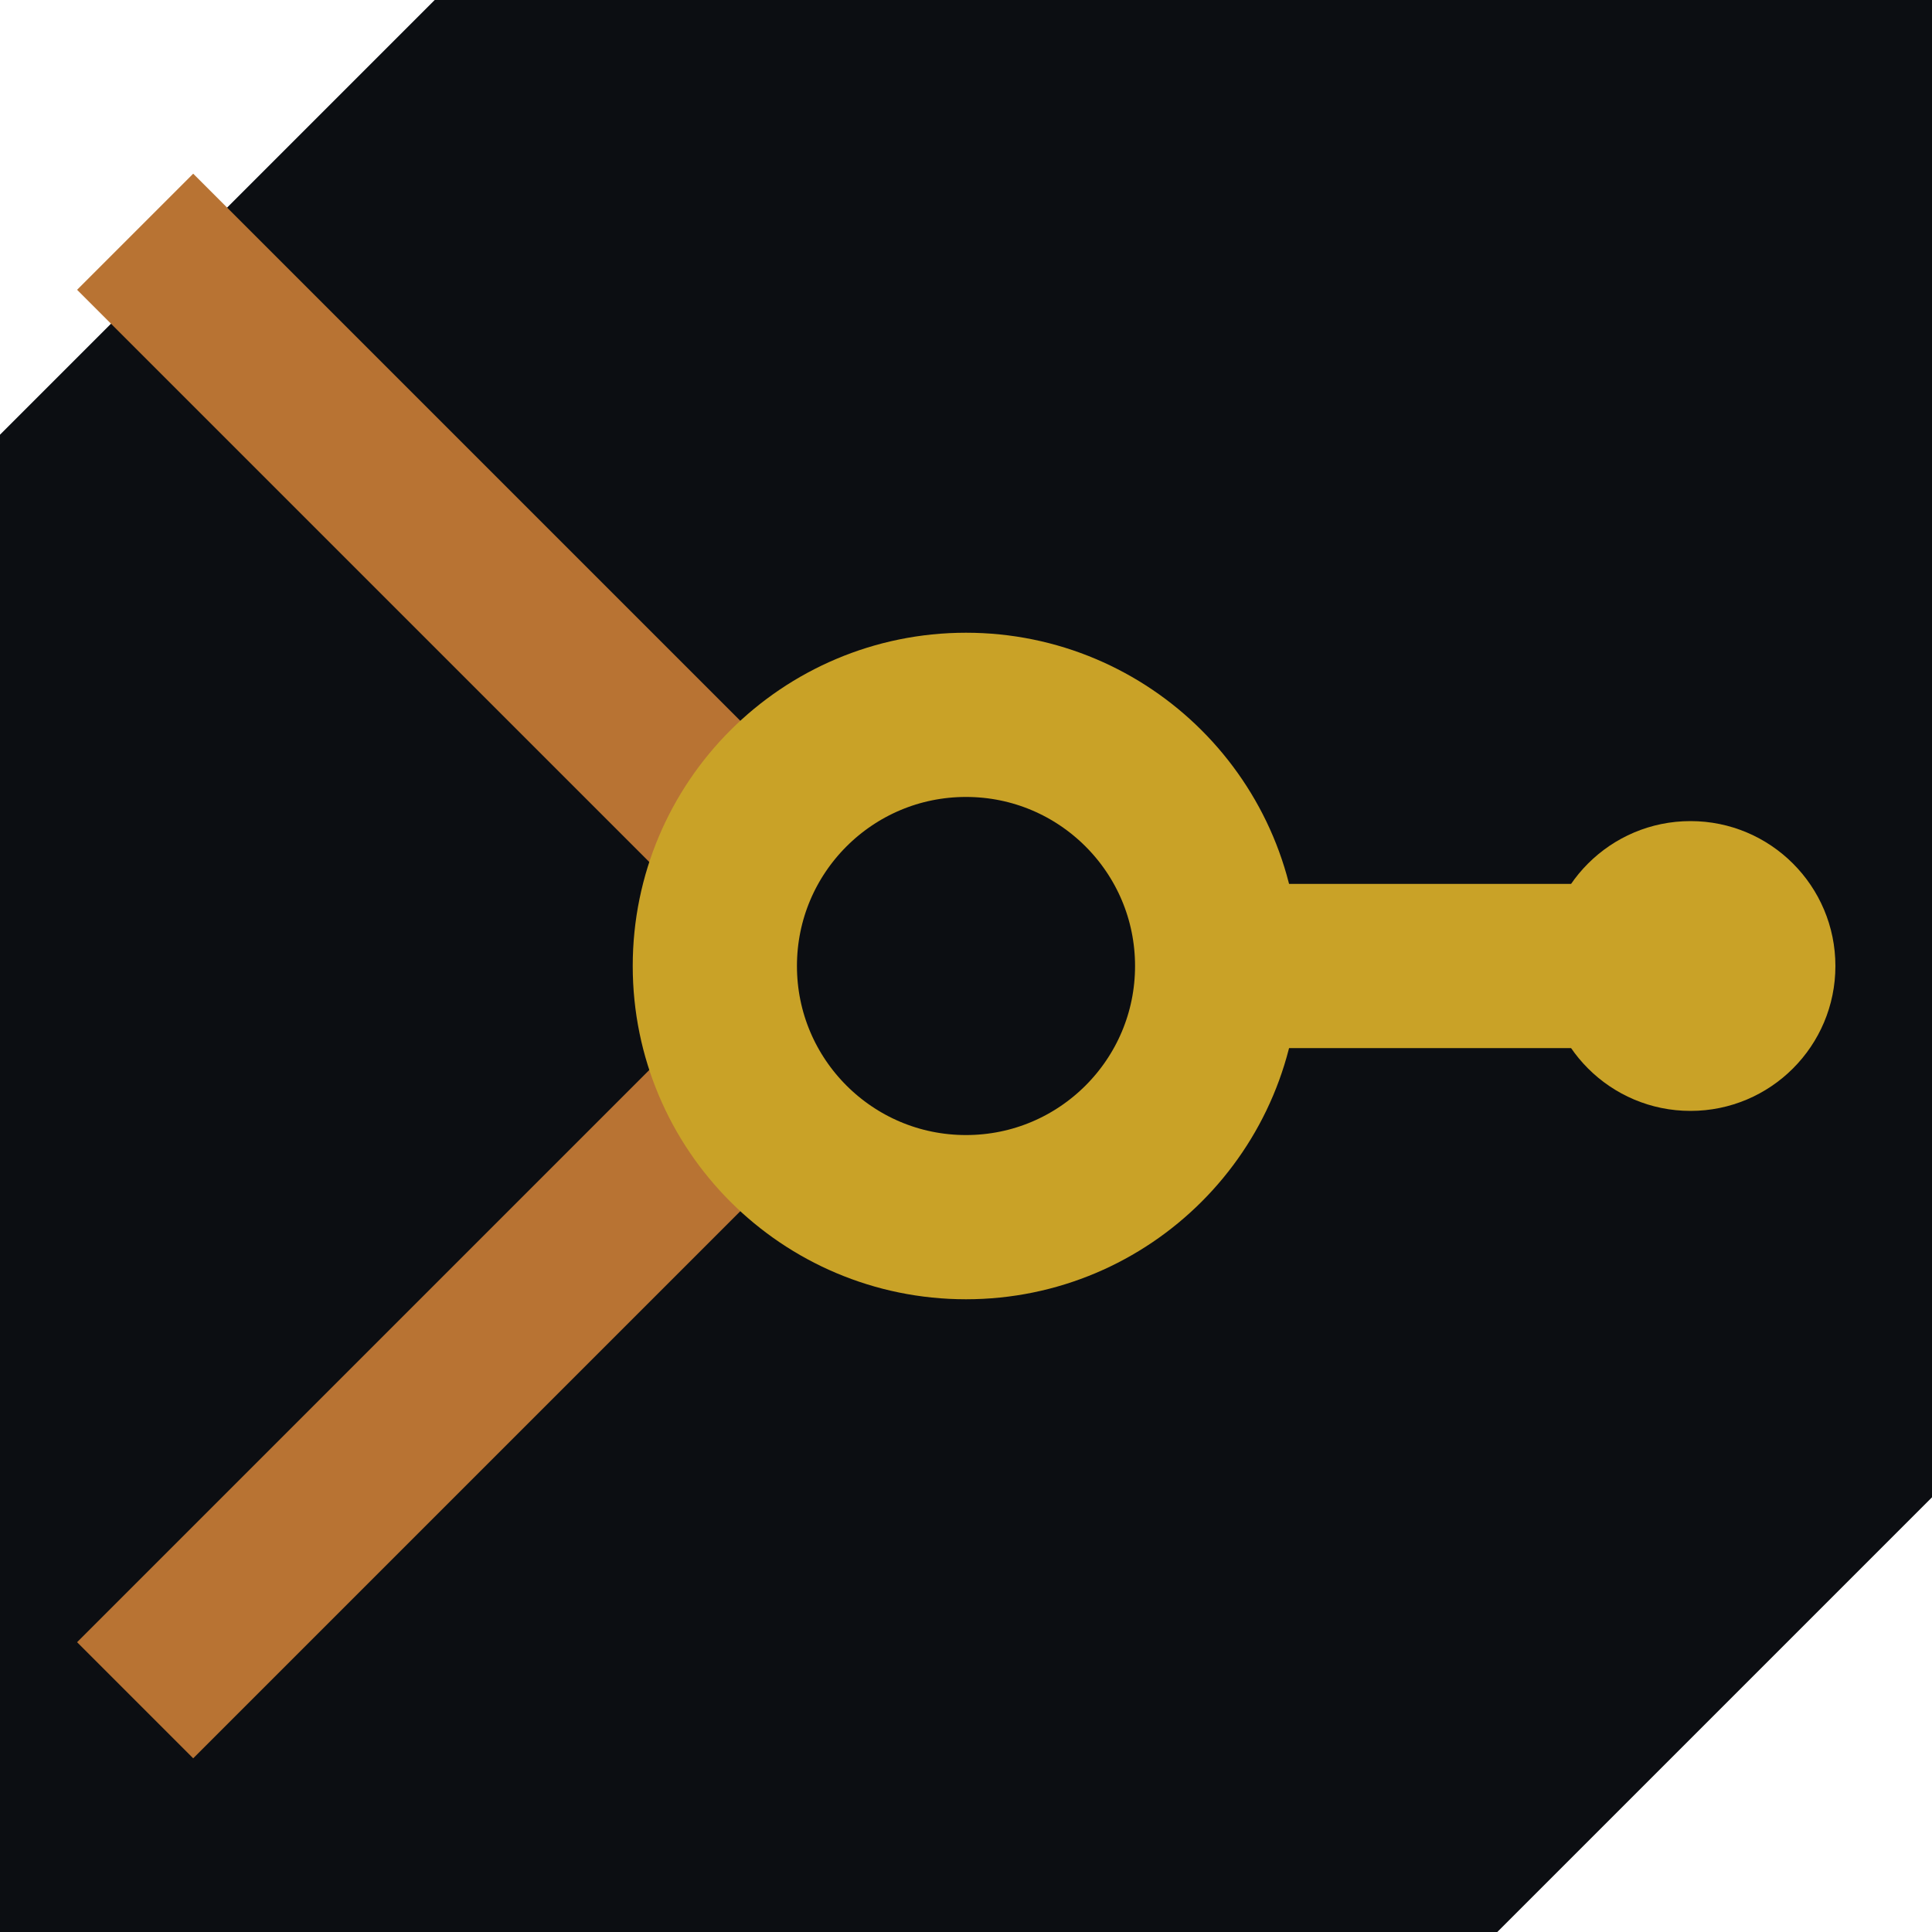
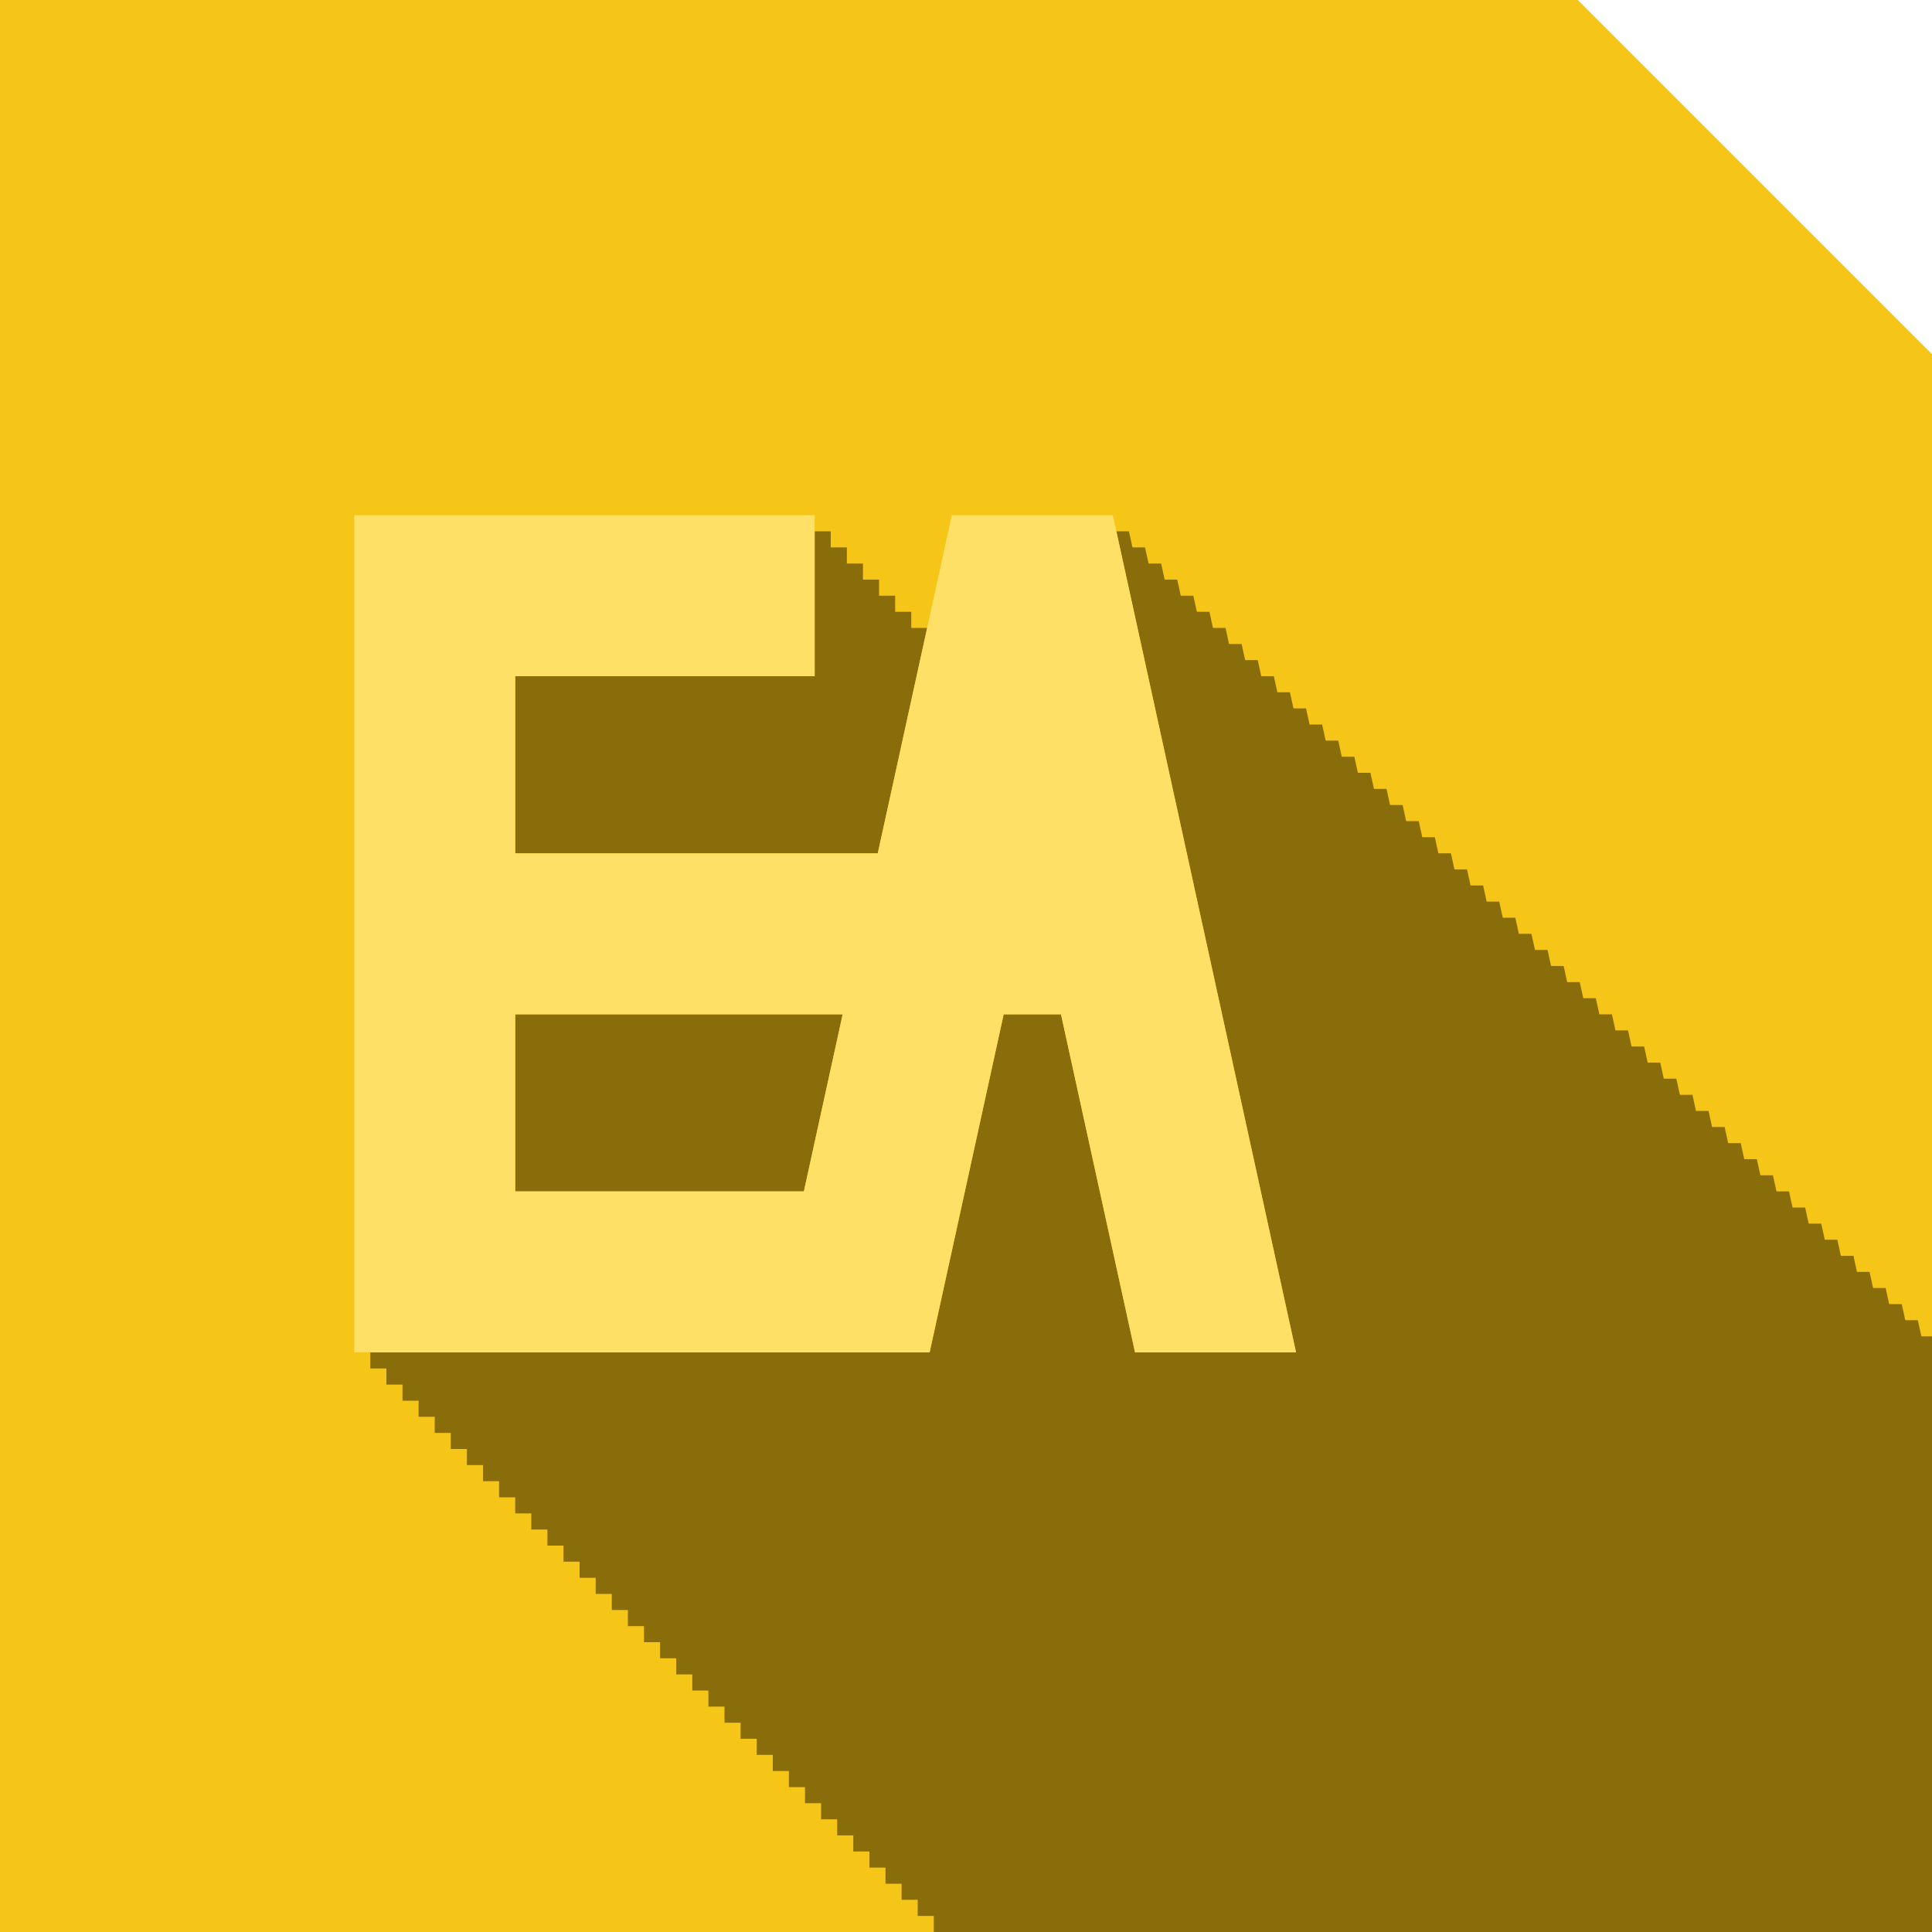
- <svg xmlns="http://www.w3.org/2000/svg" width="32" height="32" viewBox="0 0 40 40" role="img" aria-label="ElectronArt">
-   <path d="M9 0 H40 V31 L31 40 H0 V9 Z" fill="#0C0E12" />
-   <g fill="none" stroke="#B87333" stroke-width="3.4" stroke-linecap="square">
-     <path d="M4 34 L16 22" />
-     <path d="M4 6 L16 18" />
-   </g>
-   <path d="M25 20 L34 20" stroke="#C9A227" stroke-width="3.4" stroke-linecap="square" fill="none" />
-   <circle cx="20" cy="20" r="5.2" fill="#0C0E12" stroke="#C9A227" stroke-width="3.4" />
-   <circle cx="35" cy="20" r="3" fill="#C9A227" />
+ <svg xmlns="http://www.w3.org/2000/svg" width="120" height="120" viewBox="0 0 120 120" role="img" aria-label="ElectronArt">
+   <path d="M0.0 0.0 L98.0 0.0 L120.0 22.0 L120.0 120.0 L0.0 120.0 L0.0 0.0 Z" fill="#F5C518" fill-rule="evenodd" />
+   <path d="M50.6 33.0 L51.6 33.0 L51.6 34.0 L52.6 34.0 L52.6 35.0 L53.6 35.0 L53.6 36.0 L54.6 36.0 L54.6 37.0 L55.6 37.0 L55.6 38.0 L56.6 38.0 L56.6 39.0 L57.59 39.0 L54.52 53.0 L32.0 53.0 L32.0 42.0 L50.6 42.0 L50.6 33.0 M69.34 33.0 L70.12 33.0 L70.34 34.0 L71.12 34.0 L71.34 35.0 L72.12 35.0 L72.34 36.0 L73.12 36.0 L73.34 37.0 L74.12 37.0 L74.34 38.0 L75.12 38.0 L75.34 39.0 L76.12 39.0 L76.34 40.0 L77.12 40.0 L77.34 41.0 L78.12 41.0 L78.34 42.0 L79.12 42.0 L79.34 43.0 L80.12 43.0 L80.34 44.0 L81.12 44.0 L81.34 45.0 L82.12 45.0 L82.34 46.0 L83.12 46.0 L83.34 47.0 L84.12 47.0 L84.34 48.0 L85.12 48.0 L85.34 49.0 L86.12 49.0 L86.34 50.0 L87.12 50.0 L87.34 51.0 L88.12 51.0 L88.34 52.0 L89.12 52.0 L89.34 53.0 L90.12 53.0 L90.34 54.0 L91.12 54.0 L91.34 55.0 L92.12 55.0 L92.34 56.0 L93.12 56.0 L93.34 57.0 L94.12 57.0 L94.34 58.0 L95.12 58.0 L95.34 59.0 L96.12 59.0 L96.34 60.0 L97.12 60.0 L97.34 61.0 L98.12 61.0 L98.34 62.0 L99.12 62.0 L99.34 63.0 L100.12 63.0 L100.34 64.0 L101.12 64.0 L101.34 65.0 L102.12 65.0 L102.34 66.0 L103.12 66.0 L103.34 67.0 L104.12 67.0 L104.34 68.0 L105.12 68.0 L105.34 69.0 L106.12 69.0 L106.34 70.0 L107.12 70.0 L107.34 71.0 L108.12 71.0 L108.34 72.0 L109.12 72.0 L109.34 73.0 L110.12 73.0 L110.34 74.0 L111.12 74.0 L111.34 75.0 L112.12 75.0 L112.34 76.0 L113.12 76.0 L113.34 77.0 L114.12 77.0 L114.34 78.0 L115.12 78.0 L115.34 79.0 L116.12 79.0 L116.34 80.0 L117.12 80.0 L117.34 81.0 L118.12 81.0 L118.34 82.0 L119.12 82.0 L119.34 83.0 L120.0 83.0 L120.0 120.0 L58.0 120.0 L58.0 119.0 L57.0 119.0 L57.0 118.0 L56.0 118.0 L56.0 117.0 L55.0 117.0 L55.0 116.0 L54.0 116.0 L54.0 115.0 L53.0 115.0 L53.0 114.0 L52.0 114.0 L52.0 113.0 L51.0 113.0 L51.0 112.0 L50.0 112.0 L50.0 111.0 L49.0 111.0 L49.0 110.0 L48.0 110.0 L48.0 109.0 L47.0 109.0 L47.0 108.0 L46.0 108.0 L46.0 107.0 L45.0 107.0 L45.0 106.0 L44.0 106.0 L44.0 105.0 L43.0 105.0 L43.0 104.0 L42.0 104.0 L42.0 103.0 L41.0 103.0 L41.0 102.0 L40.0 102.0 L40.0 101.0 L39.0 101.0 L39.0 100.0 L38.0 100.0 L38.0 99.0 L37.0 99.0 L37.0 98.0 L36.0 98.0 L36.0 97.0 L35.0 97.0 L35.0 96.0 L34.0 96.0 L34.0 95.0 L33.0 95.0 L33.0 94.0 L32.0 94.0 L32.0 93.0 L31.0 93.0 L31.0 92.0 L30.0 92.0 L30.0 91.0 L29.0 91.0 L29.0 90.0 L28.0 90.0 L28.0 89.0 L27.0 89.0 L27.0 88.0 L26.0 88.0 L26.0 87.0 L25.0 87.0 L25.0 86.0 L24.0 86.0 L24.0 85.0 L23.0 85.0 L23.0 84.0 L57.74 84.0 L62.34 63.0 L65.9 63.0 L70.5 84.0 L80.5 84.0 L69.34 33.0 M32.0 63.0 L32.0 74.0 L49.93 74.0 L52.34 63.0 L32.0 63.0 Z" fill="#8A6D0B" fill-rule="evenodd" />
+   <path d="M22.0 32.0 L50.6 32.0 L50.6 42.0 L32.0 42.0 L32.0 53.0 L54.52 53.0 L59.12 32.0 L69.12 32.0 L80.5 84.0 L70.5 84.0 L65.9 63.0 L62.34 63.0 L57.74 84.0 L22.0 84.0 L22.0 32.0 M32.0 63.0 L32.0 74.0 L49.93 74.0 L52.34 63.0 L32.0 63.0 Z" fill="#FFE066" fill-rule="evenodd" />
</svg>
